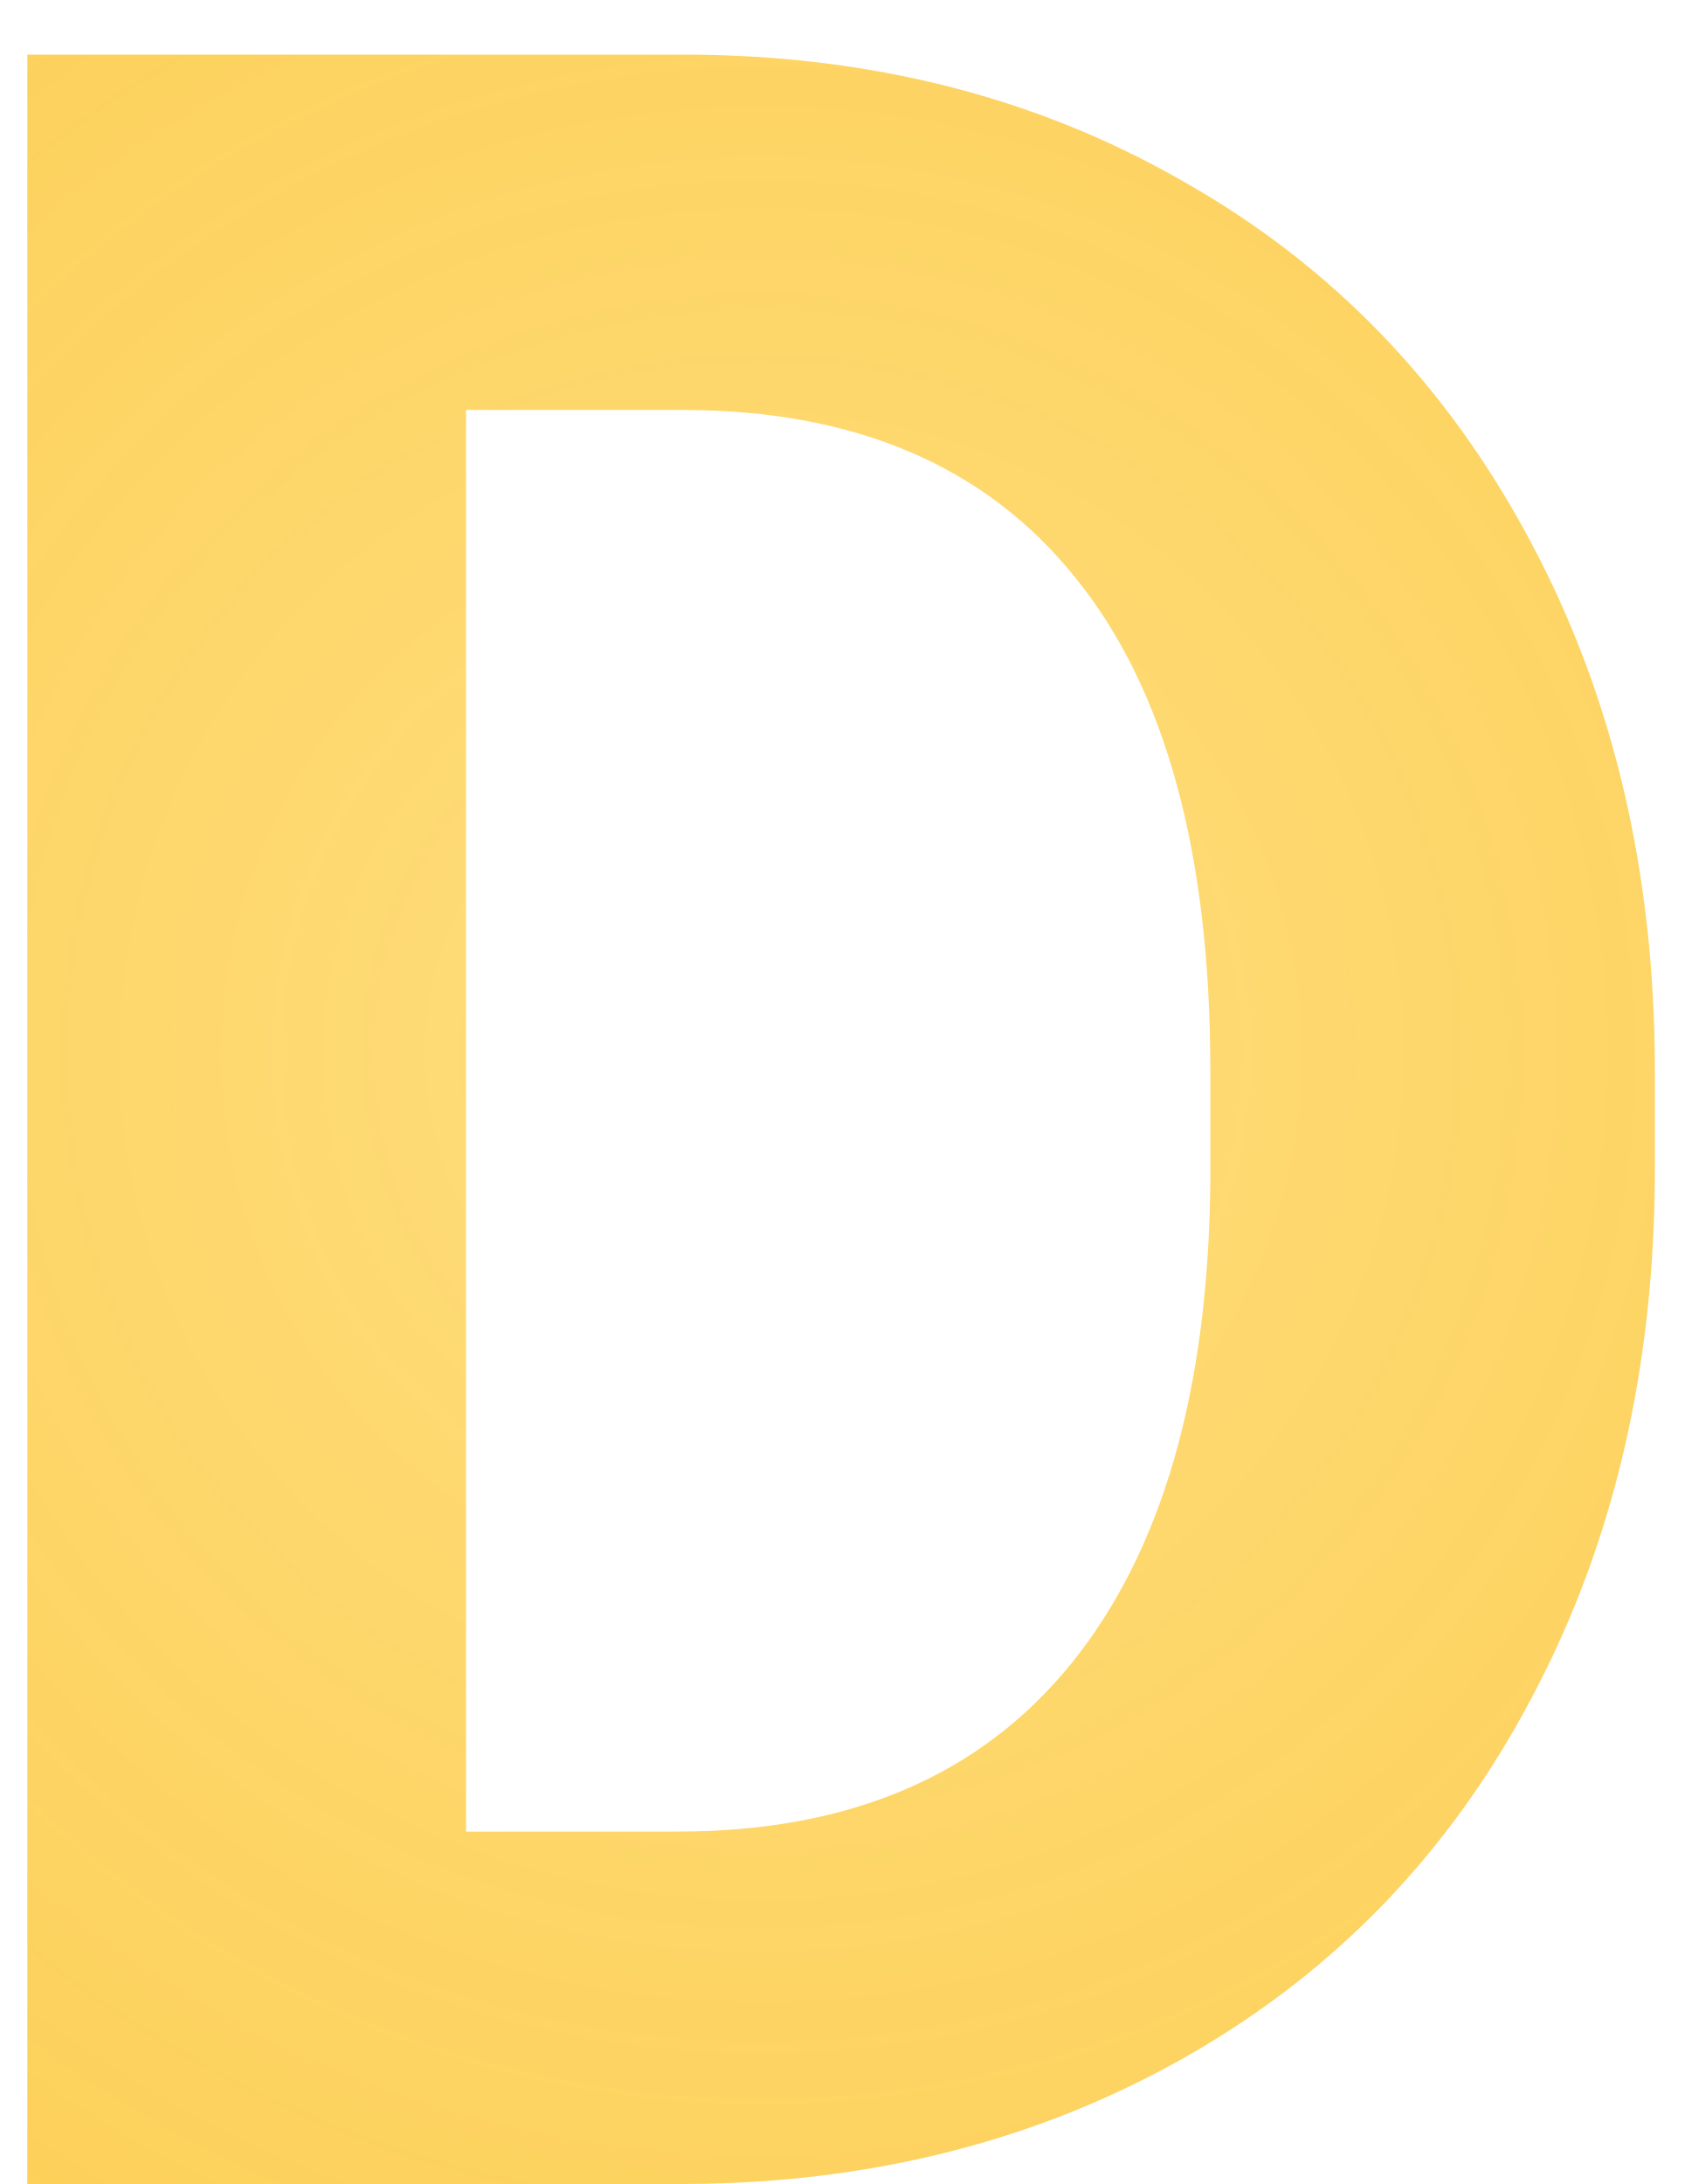
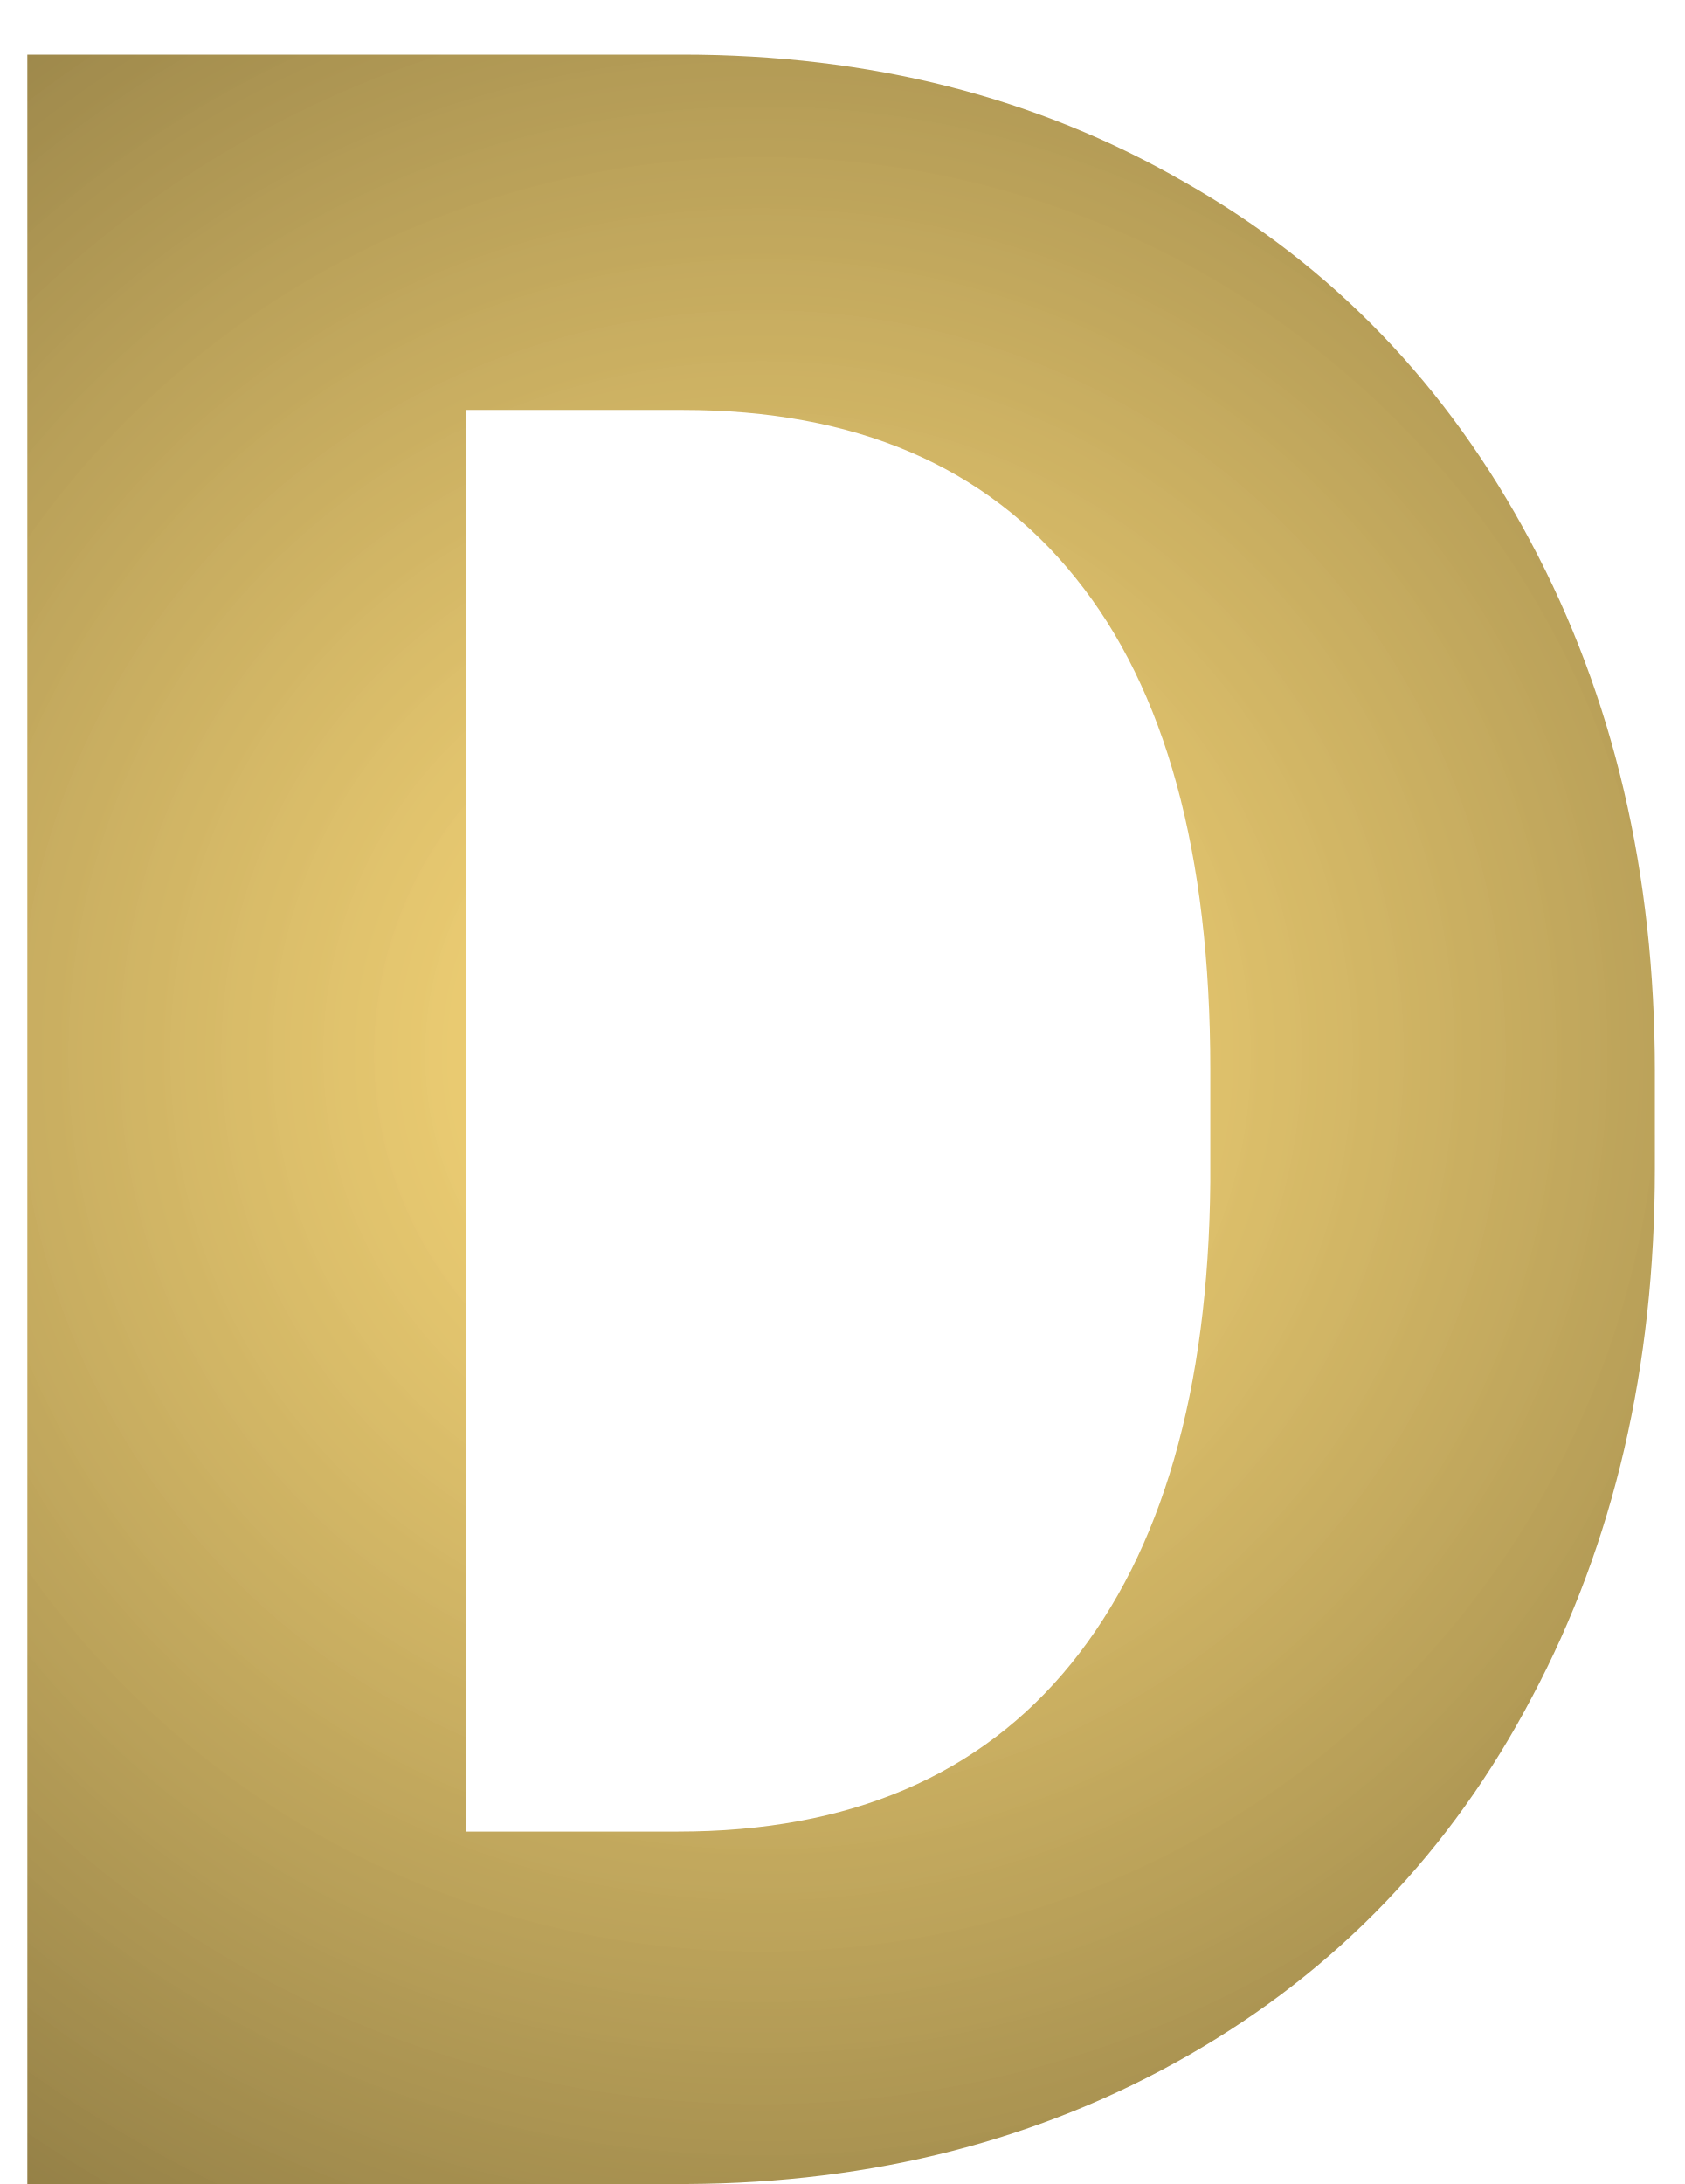
<svg xmlns="http://www.w3.org/2000/svg" width="27" height="35" viewBox="0 0 27 35" fill="none">
  <path d="M0.438 35V0.875H10.938C13.938 0.875 16.617 1.555 18.977 2.914C21.352 4.258 23.203 6.18 24.531 8.68C25.859 11.164 26.523 13.992 26.523 17.164V18.734C26.523 21.906 25.867 24.727 24.555 27.195C23.258 29.664 21.422 31.578 19.047 32.938C16.672 34.297 13.992 34.984 11.008 35H0.438ZM7.469 6.57V29.352H10.867C13.617 29.352 15.719 28.453 17.172 26.656C18.625 24.859 19.367 22.289 19.398 18.945V17.141C19.398 13.672 18.68 11.047 17.242 9.266C15.805 7.469 13.703 6.57 10.938 6.57H7.469Z" fill="url(#paint0_diamond)" />
  <defs>
    <radialGradient id="paint0_diamond" cx="0" cy="0" r="1" gradientUnits="userSpaceOnUse" gradientTransform="translate(12.2424 16.8929) rotate(88.0754) scale(45.1147 45.0815)">
      <stop stop-color="#FFD458" stop-opacity="0.78" />
-       <stop offset="1" stop-color="#F9BF2E" />
+       <stop offset="1" stop-color="#000000" />
    </radialGradient>
  </defs>
</svg>
